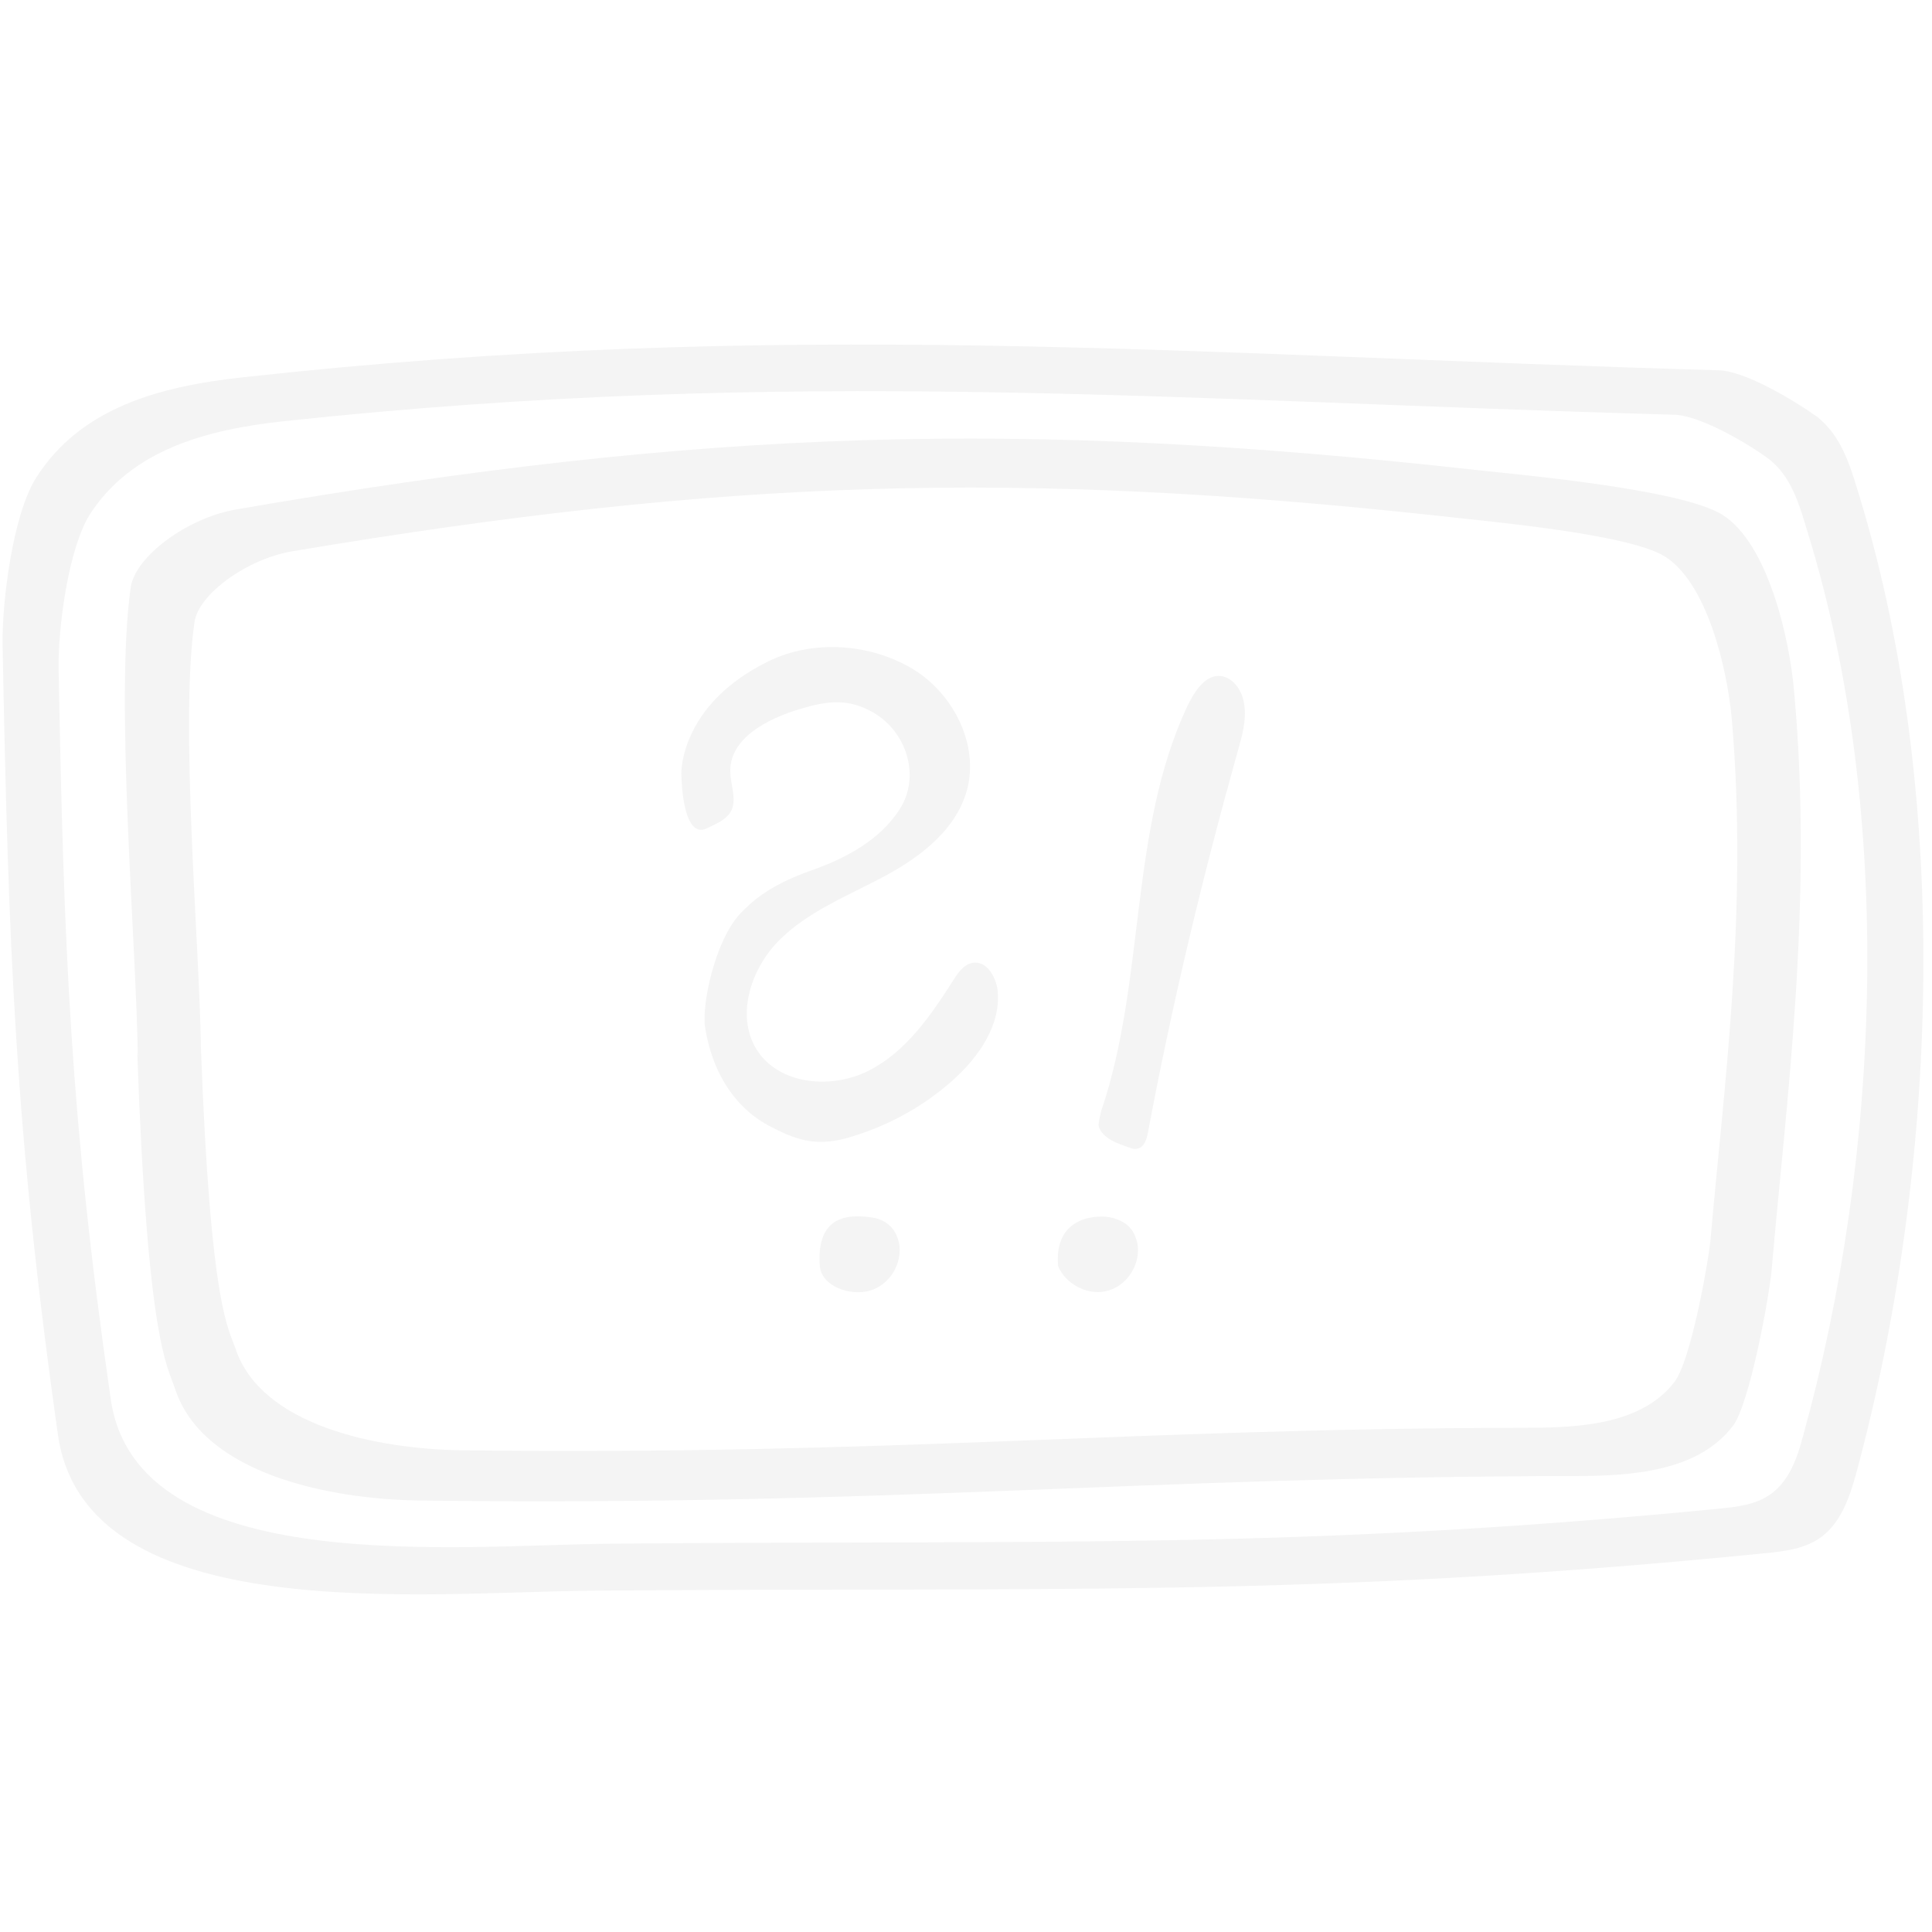
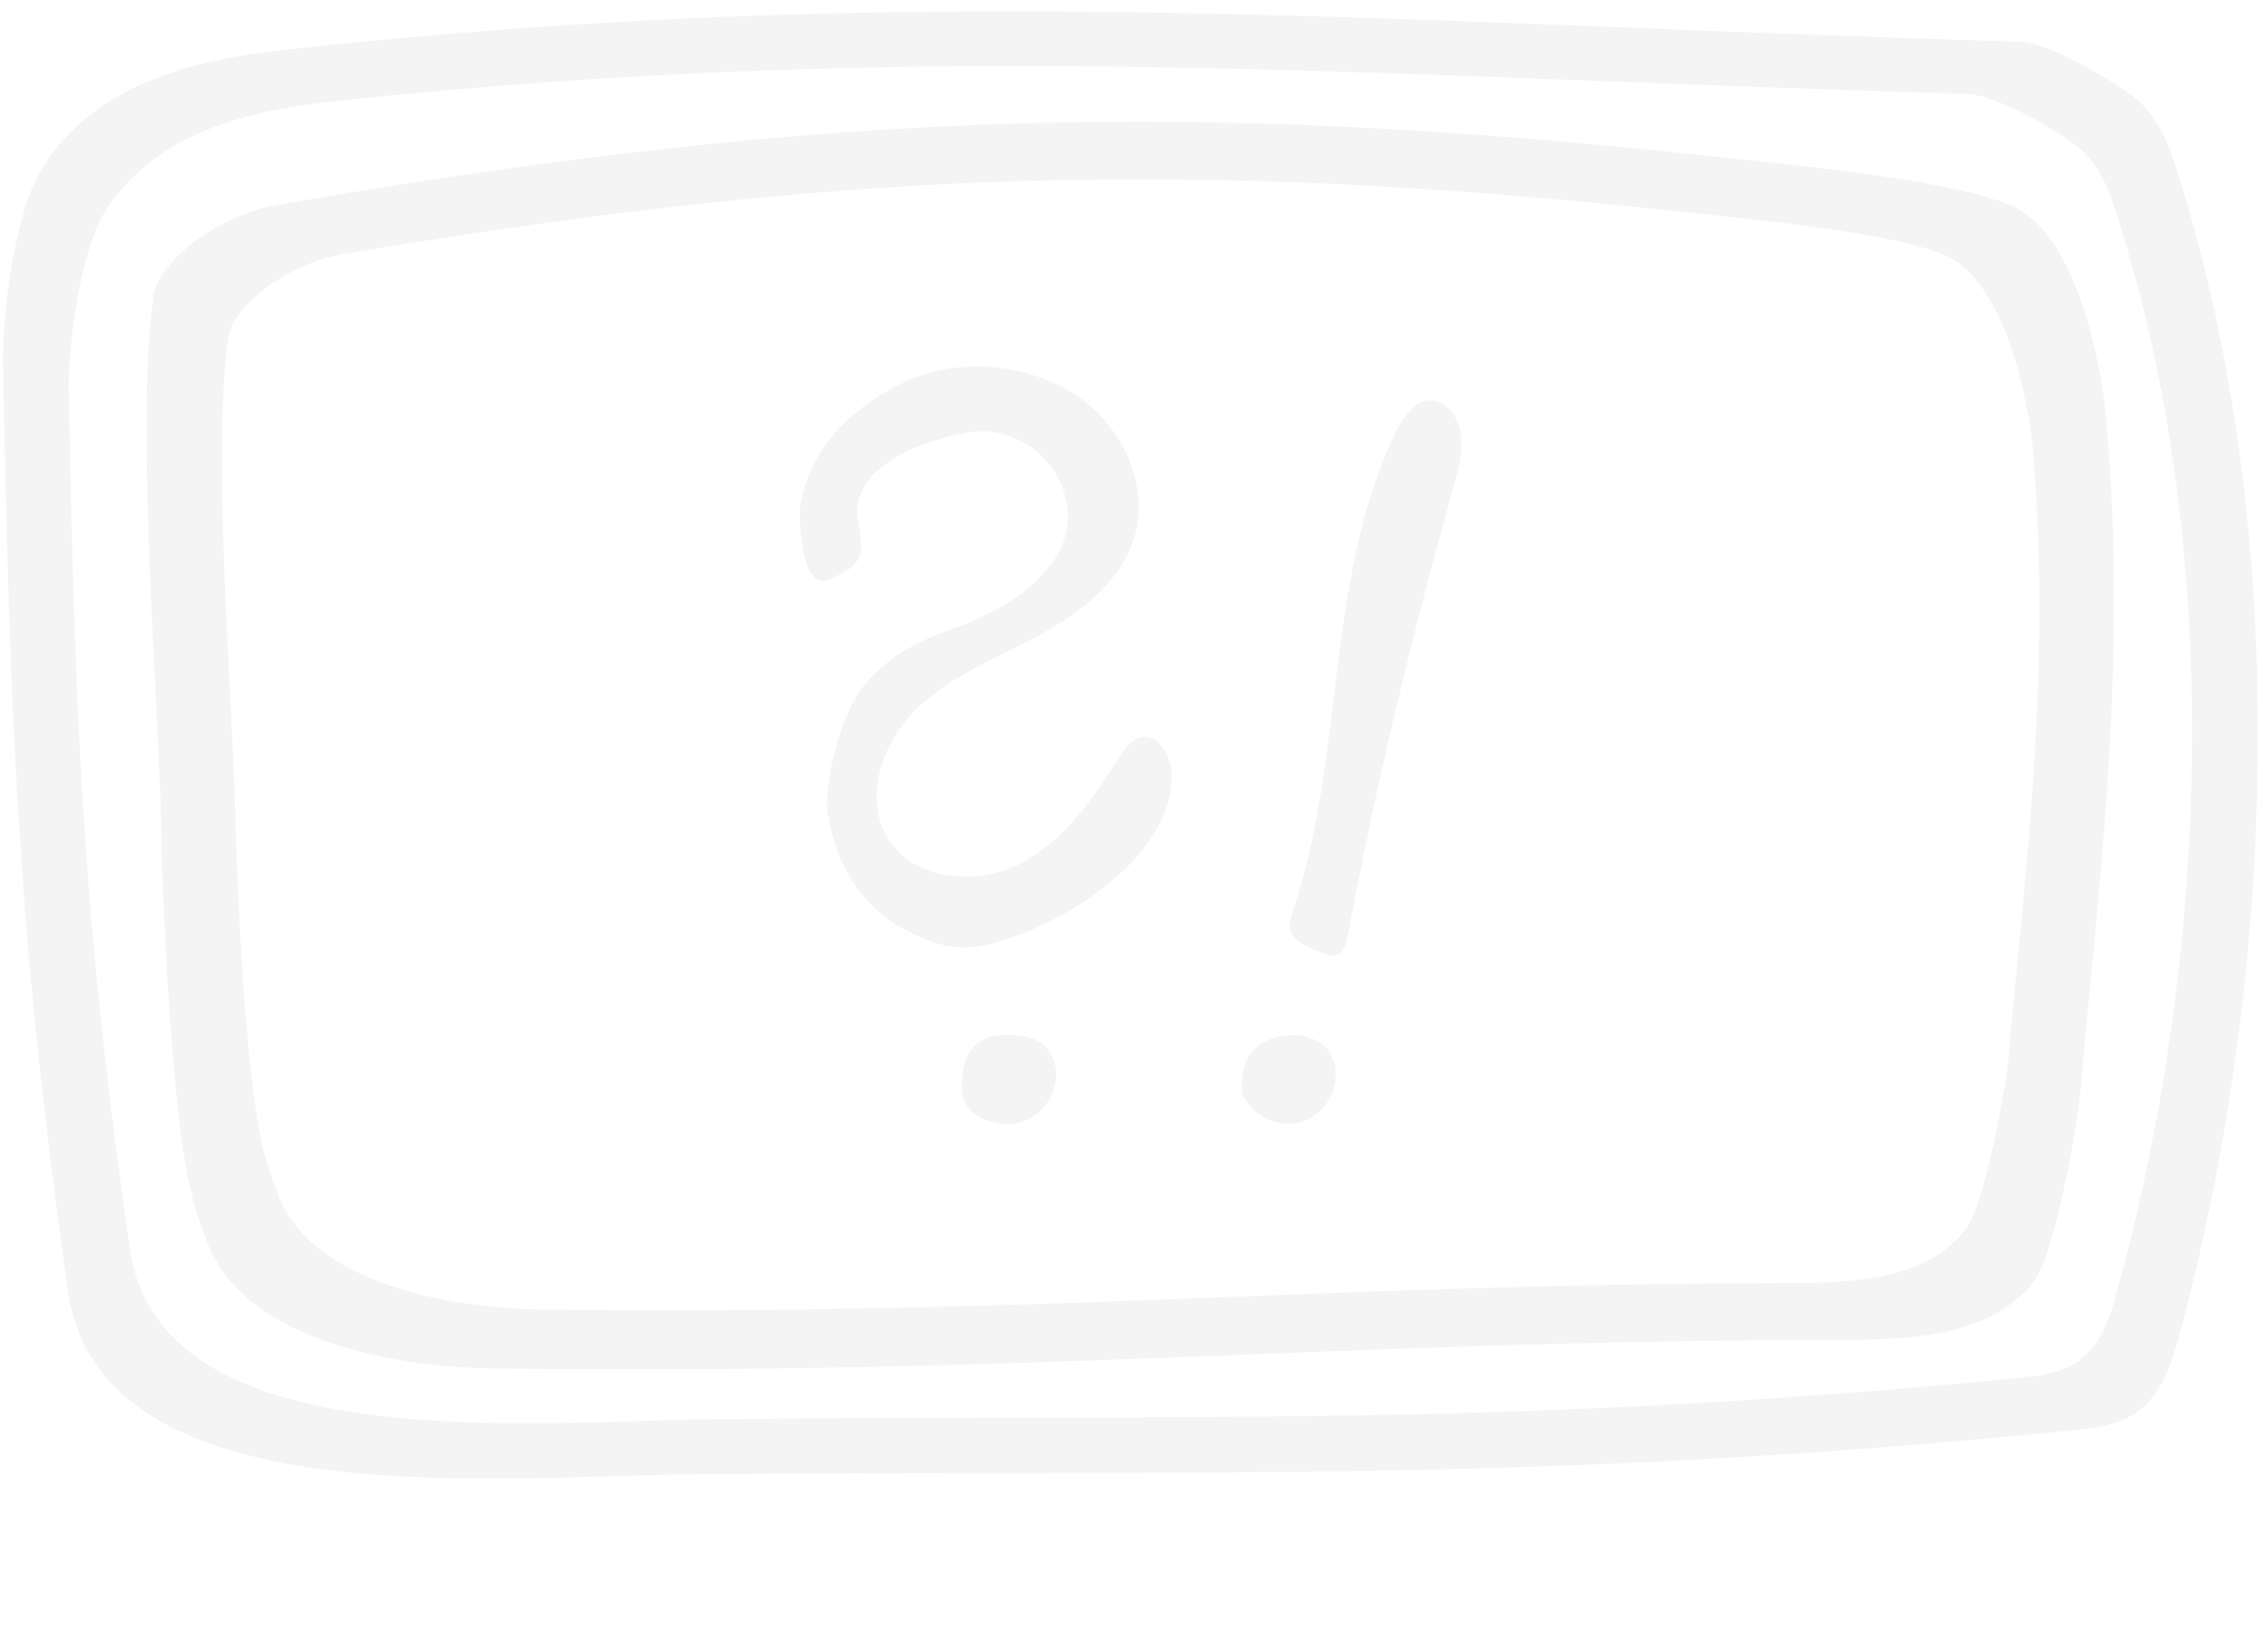
- <svg xmlns="http://www.w3.org/2000/svg" version="1.1" id="Lager_1" x="0px" y="0px" viewBox="0 0 300 300" style="enable-background:new 0 0 300 300;" xml:space="preserve">
+ <svg xmlns="http://www.w3.org/2000/svg" version="1.1" id="Lager_1" x="0px" y="0px" viewBox="0 0 300 216" style="enable-background:new 0 0 300 216;" xml:space="preserve">
  <style type="text/css">
	.st0{fill:#F4F4F4;}
</style>
  <g>
    <g>
      <g>
        <g>
-           <path class="st0" d="M288.9,77.6c-1.5-4.9-2.8-9.9-6.9-13c-3.4-2.4-11-7-15.1-7.1c-83.4-2.4-145-8.2-229.3,1.1      c-12.8,1.4-25.1,4.7-32,15.6c-3.6,5.7-5.3,19.2-5.2,25.9c0.9,46.6,1.9,75.5,8.6,122.7c4.3,30.2,57.1,24.4,82.9,24.2      c70.4-0.6,111.9,1.2,182-5.8c3.2-0.3,6.5-0.7,9-2.6c3-2.3,4.3-6.1,5.3-9.7C301,181.6,303,124.4,288.9,77.6z M280,222.9      c-0.9,3.4-2.1,6.9-4.9,9c-2.4,1.8-5.5,2.1-8.5,2.4c-65.9,6.4-105,4.8-171.3,5.4c-24.3,0.2-74,5.6-78.1-22.4      c-6.3-43.6-7.3-70.3-8.1-113.5c-0.1-6.2,1.5-18.7,4.9-24c6.5-10,18.1-13.1,30.1-14.4c79.5-8.5,137.4-3.2,215.9-1      c3.9,0.1,11.1,4.3,14.3,6.6c3.9,2.8,5.1,7.4,6.5,12C294.1,126.4,292.1,179.2,280,222.9z" />
+           <path class="st0" d="M288.9,25.6c-1.5-4.9-2.8-9.9-6.9-13c-3.4-2.4-11-7-15.1-7.1c-83.4-2.4-145-8.2-229.3,1.1      C24.8,8,12.5,11.3,5.6,22.2C2,27.9,0.3,41.4,0.4,48.1C1.3,94.7,2.3,123.6,9,170.8c4.3,30.2,57.1,24.4,82.9,24.2      c70.4-0.6,111.9,1.2,182-5.8c3.2-0.3,6.5-0.7,9-2.6c3-2.3,4.3-6.1,5.3-9.7C301,129.6,303,72.4,288.9,25.6z M280,170.9      c-0.9,3.4-2.1,6.9-4.9,9c-2.4,1.8-5.5,2.1-8.5,2.4c-65.9,6.4-105,4.8-171.3,5.4c-24.3,0.2-74,5.6-78.1-22.4      C10.9,121.7,9.9,95,9.1,51.8c-0.1-6.2,1.5-18.7,4.9-24c6.5-10,18.1-13.1,30.1-14.4c79.5-8.5,137.4-3.2,215.9-1      c3.9,0.1,11.1,4.3,14.3,6.6c3.9,2.8,5.1,7.4,6.5,12C294.1,74.4,292.1,127.2,280,170.9z" />
        </g>
      </g>
      <g>
        <g>
-           <path class="st0" d="M278.6,107.5c-0.7-8.4-4.1-23.2-11.2-27.6c-6.3-3.9-30.6-6.1-38-6.9c-71-7.9-119.7-6.5-192.7,6.1      c-7.6,1.3-15.7,7.3-16.4,12.1c-2.5,17.5,0.9,55.4,1.1,73l-0.1-1.1c1.6,45.6,4.7,48.9,5.9,52.6c4.3,13,23.5,17.1,38,17.3      c73.5,0.9,111-3.7,179.2-3.8c9,0,19.3-0.7,24.7-7.8c2.6-3.5,5.6-19.9,6-24.2C277.3,171.5,281.6,140.6,278.6,107.5z M265.6,192.6      c-0.4,3.9-3.1,18.8-5.6,22c-5,6.5-14.5,7.1-22.7,7.1c-63.1,0.1-97.8,4.3-165.6,3.5c-13.4-0.2-31.1-3.9-35.1-15.7      c-1.1-3.3-3.9-6.2-5.4-46.7c-0.2-16-3.3-50.3-1-66.2c0.6-4.3,8.1-9.8,15.2-11c67.4-11.3,112.4-12.6,178-5.5      c6.8,0.8,29.3,2.7,35.1,6.3c6.6,4.1,9.7,17.5,10.4,25.1C271.5,141.5,267.6,169.5,265.6,192.6z" />
+           <path class="st0" d="M278.6,55.5c-0.7-8.4-4.1-23.2-11.2-27.6c-6.3-3.9-30.6-6.1-38-6.9c-71-7.9-119.7-6.5-192.7,6.1      c-7.6,1.3-15.7,7.3-16.4,12.1c-2.5,17.5,0.9,55.4,1.1,73l-0.1-1.1c1.6,45.6,4.7,48.9,5.9,52.6c4.3,13,23.5,17.1,38,17.3      c73.5,0.9,111-3.7,179.2-3.8c9,0,19.3-0.7,24.7-7.8c2.6-3.5,5.6-19.9,6-24.2C277.3,119.5,281.6,88.6,278.6,55.5z M265.6,140.6      c-0.4,3.9-3.1,18.8-5.6,22c-5,6.5-14.5,7.1-22.7,7.1c-63.1,0.1-97.8,4.3-165.6,3.5c-13.4-0.2-31.1-3.9-35.1-15.7      c-1.1-3.3-3.9-6.2-5.4-46.7c-0.2-16-3.3-50.3-1-66.2c0.6-4.3,8.1-9.8,15.2-11c67.4-11.3,112.4-12.6,178-5.5      c6.8,0.8,29.3,2.7,35.1,6.3c6.6,4.1,9.7,17.5,10.4,25.1C271.5,89.5,267.6,117.5,265.6,140.6z" />
        </g>
      </g>
    </g>
    <g>
      <g>
-         <path class="st0" d="M119.3,102.7c6.9-3.4,15.7-2.8,22.3,1.1c6.6,3.9,10.8,12.4,8.3,19.7c-2,5.9-7.5,9.9-13,12.8     c-5.5,2.9-11.5,5.3-15.9,9.7c-4.4,4.4-6.8,11.7-3.5,17c3.5,5.5,11.7,6.2,17.5,3.2s9.6-8.6,13.1-14.1c0.7-1.1,1.6-2.4,3-2.6     c2.1-0.3,3.5,2.1,3.8,4.2c0.6,5.4-2.9,10.4-6.9,14c-4.8,4.3-10.6,7.4-16.8,9.1c-4.7,1.2-7.7,0.2-12-2.1     c-5.6-3.1-8.7-8.8-9.7-15.1c-0.6-3.4,1.5-13.7,5.6-17.9c1.6-1.6,4.1-4.1,10.5-6.4c5.5-1.9,11.1-4.8,14.2-9.8     c3.1-5,1-11.8-4.1-14.8c-3.9-2.3-7.2-1.9-11.5-0.6c-5,1.5-10.9,4.5-10.8,9.7c0,1.8,0.8,3.6,0.4,5.4c-0.4,1.8-2.3,2.6-4,3.4     c-4,2-4-8.6-4-8.6S105.6,109.4,119.3,102.7z" />
+         <path class="st0" d="M119.3,50.7c6.9-3.4,15.7-2.8,22.3,1.1s10.8,12.4,8.3,19.7c-2,5.9-7.5,9.9-13,12.8     c-5.5,2.9-11.5,5.3-15.9,9.7s-6.8,11.7-3.5,17c3.5,5.5,11.7,6.2,17.5,3.2s9.6-8.6,13.1-14.1c0.7-1.1,1.6-2.4,3-2.6     c2.1-0.3,3.5,2.1,3.8,4.2c0.6,5.4-2.9,10.4-6.9,14c-4.8,4.3-10.6,7.4-16.8,9.1c-4.7,1.2-7.7,0.2-12-2.1     c-5.6-3.1-8.7-8.8-9.7-15.1c-0.6-3.4,1.5-13.7,5.6-17.9c1.6-1.6,4.1-4.1,10.5-6.4c5.5-1.9,11.1-4.8,14.2-9.8s1-11.8-4.1-14.8     c-3.9-2.3-7.2-1.9-11.5-0.6c-5,1.5-10.9,4.5-10.8,9.7c0,1.8,0.8,3.6,0.4,5.4s-2.3,2.6-4,3.4c-4,2-4-8.6-4-8.6     S105.6,57.4,119.3,50.7z" />
      </g>
      <g>
-         <path class="st0" d="M171,172.5c6.9-20.3,4.3-43.4,13.3-62.7c1-2.1,2.4-4.4,4.4-4.8c2.3-0.4,4.2,1.9,4.5,4.4     c0.4,2.5-0.4,5.1-1.1,7.6c-5.4,19.3-10.1,38.9-13.8,58.6c-0.2,1.1-0.5,2.4-1.5,2.7c-0.5,0.2-1,0.1-1.4-0.1     c-1.8-0.6-4.2-1.4-4.8-3.3C170.5,174.4,171,172.5,171,172.5z" />
+         <path class="st0" d="M171,120.5c6.9-20.3,4.3-43.4,13.3-62.7c1-2.1,2.4-4.4,4.4-4.8c2.3-0.4,4.2,1.9,4.5,4.4     c0.4,2.5-0.4,5.1-1.1,7.6c-5.4,19.3-10.1,38.9-13.8,58.6c-0.2,1.1-0.5,2.4-1.5,2.7c-0.5,0.2-1,0.1-1.4-0.1     c-1.8-0.6-4.2-1.4-4.8-3.3C170.5,122.4,171,120.5,171,120.5z" />
      </g>
      <g>
-         <path class="st0" d="M172.7,189.1c1.1,0.3,2.2,0.8,2.9,1.7c0.5,0.6,0.8,1.4,1,2.2c0.6,3.1-1.4,6.5-4.5,7.4     c-3,0.9-6.6-0.9-7.8-3.8C163.6,188.5,170.9,188.6,172.7,189.1z" />
+         <path class="st0" d="M172.7,137.1c1.1,0.3,2.2,0.8,2.9,1.7c0.5,0.6,0.8,1.4,1,2.2c0.6,3.1-1.4,6.5-4.5,7.4     c-3,0.9-6.6-0.9-7.8-3.8C163.6,136.5,170.9,136.6,172.7,137.1z" />
      </g>
      <g>
-         <path class="st0" d="M135.7,189.1c1.1,0.2,2.2,0.8,2.9,1.7c0.5,0.6,0.8,1.4,1,2.2c0.6,3.1-1.4,6.5-4.5,7.4     c-3,0.9-7.5-0.6-7.8-3.8C126.7,188.5,132,188.5,135.7,189.1z" />
+         <path class="st0" d="M135.7,137.1c1.1,0.2,2.2,0.8,2.9,1.7c0.5,0.6,0.8,1.4,1,2.2c0.6,3.1-1.4,6.5-4.5,7.4     c-3,0.9-7.5-0.6-7.8-3.8C126.7,136.5,132,136.5,135.7,137.1z" />
      </g>
    </g>
  </g>
</svg>
